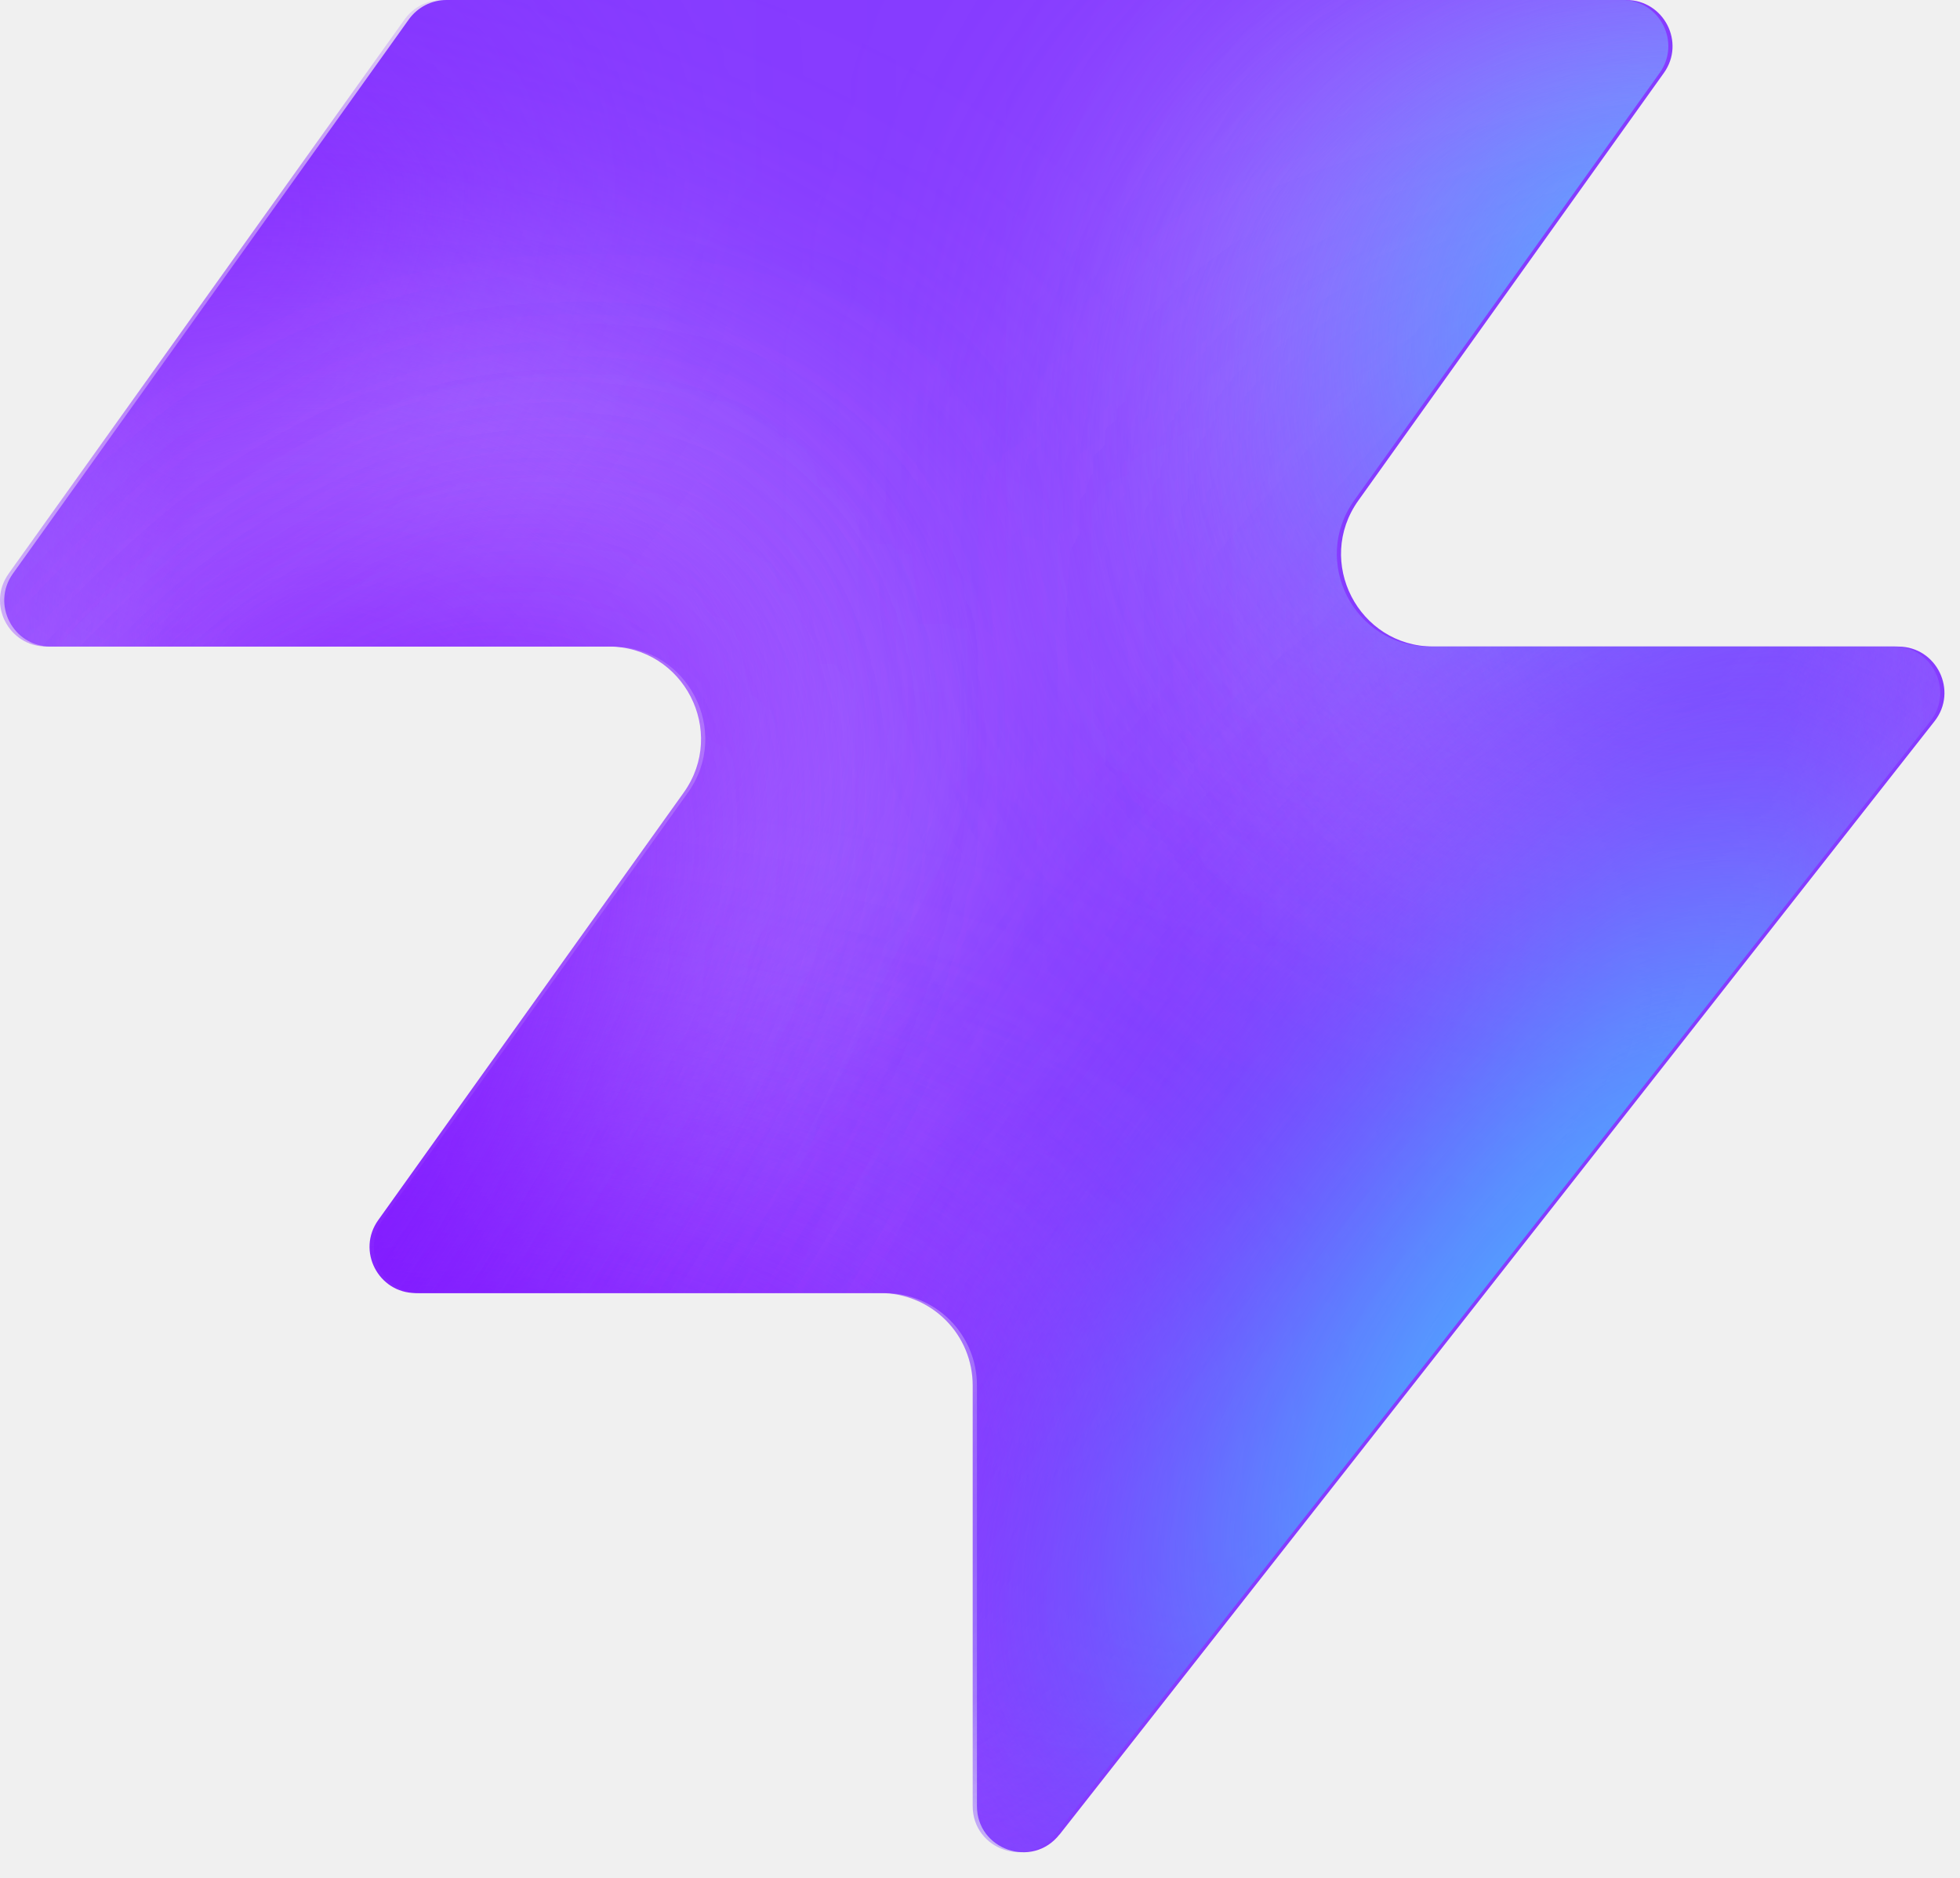
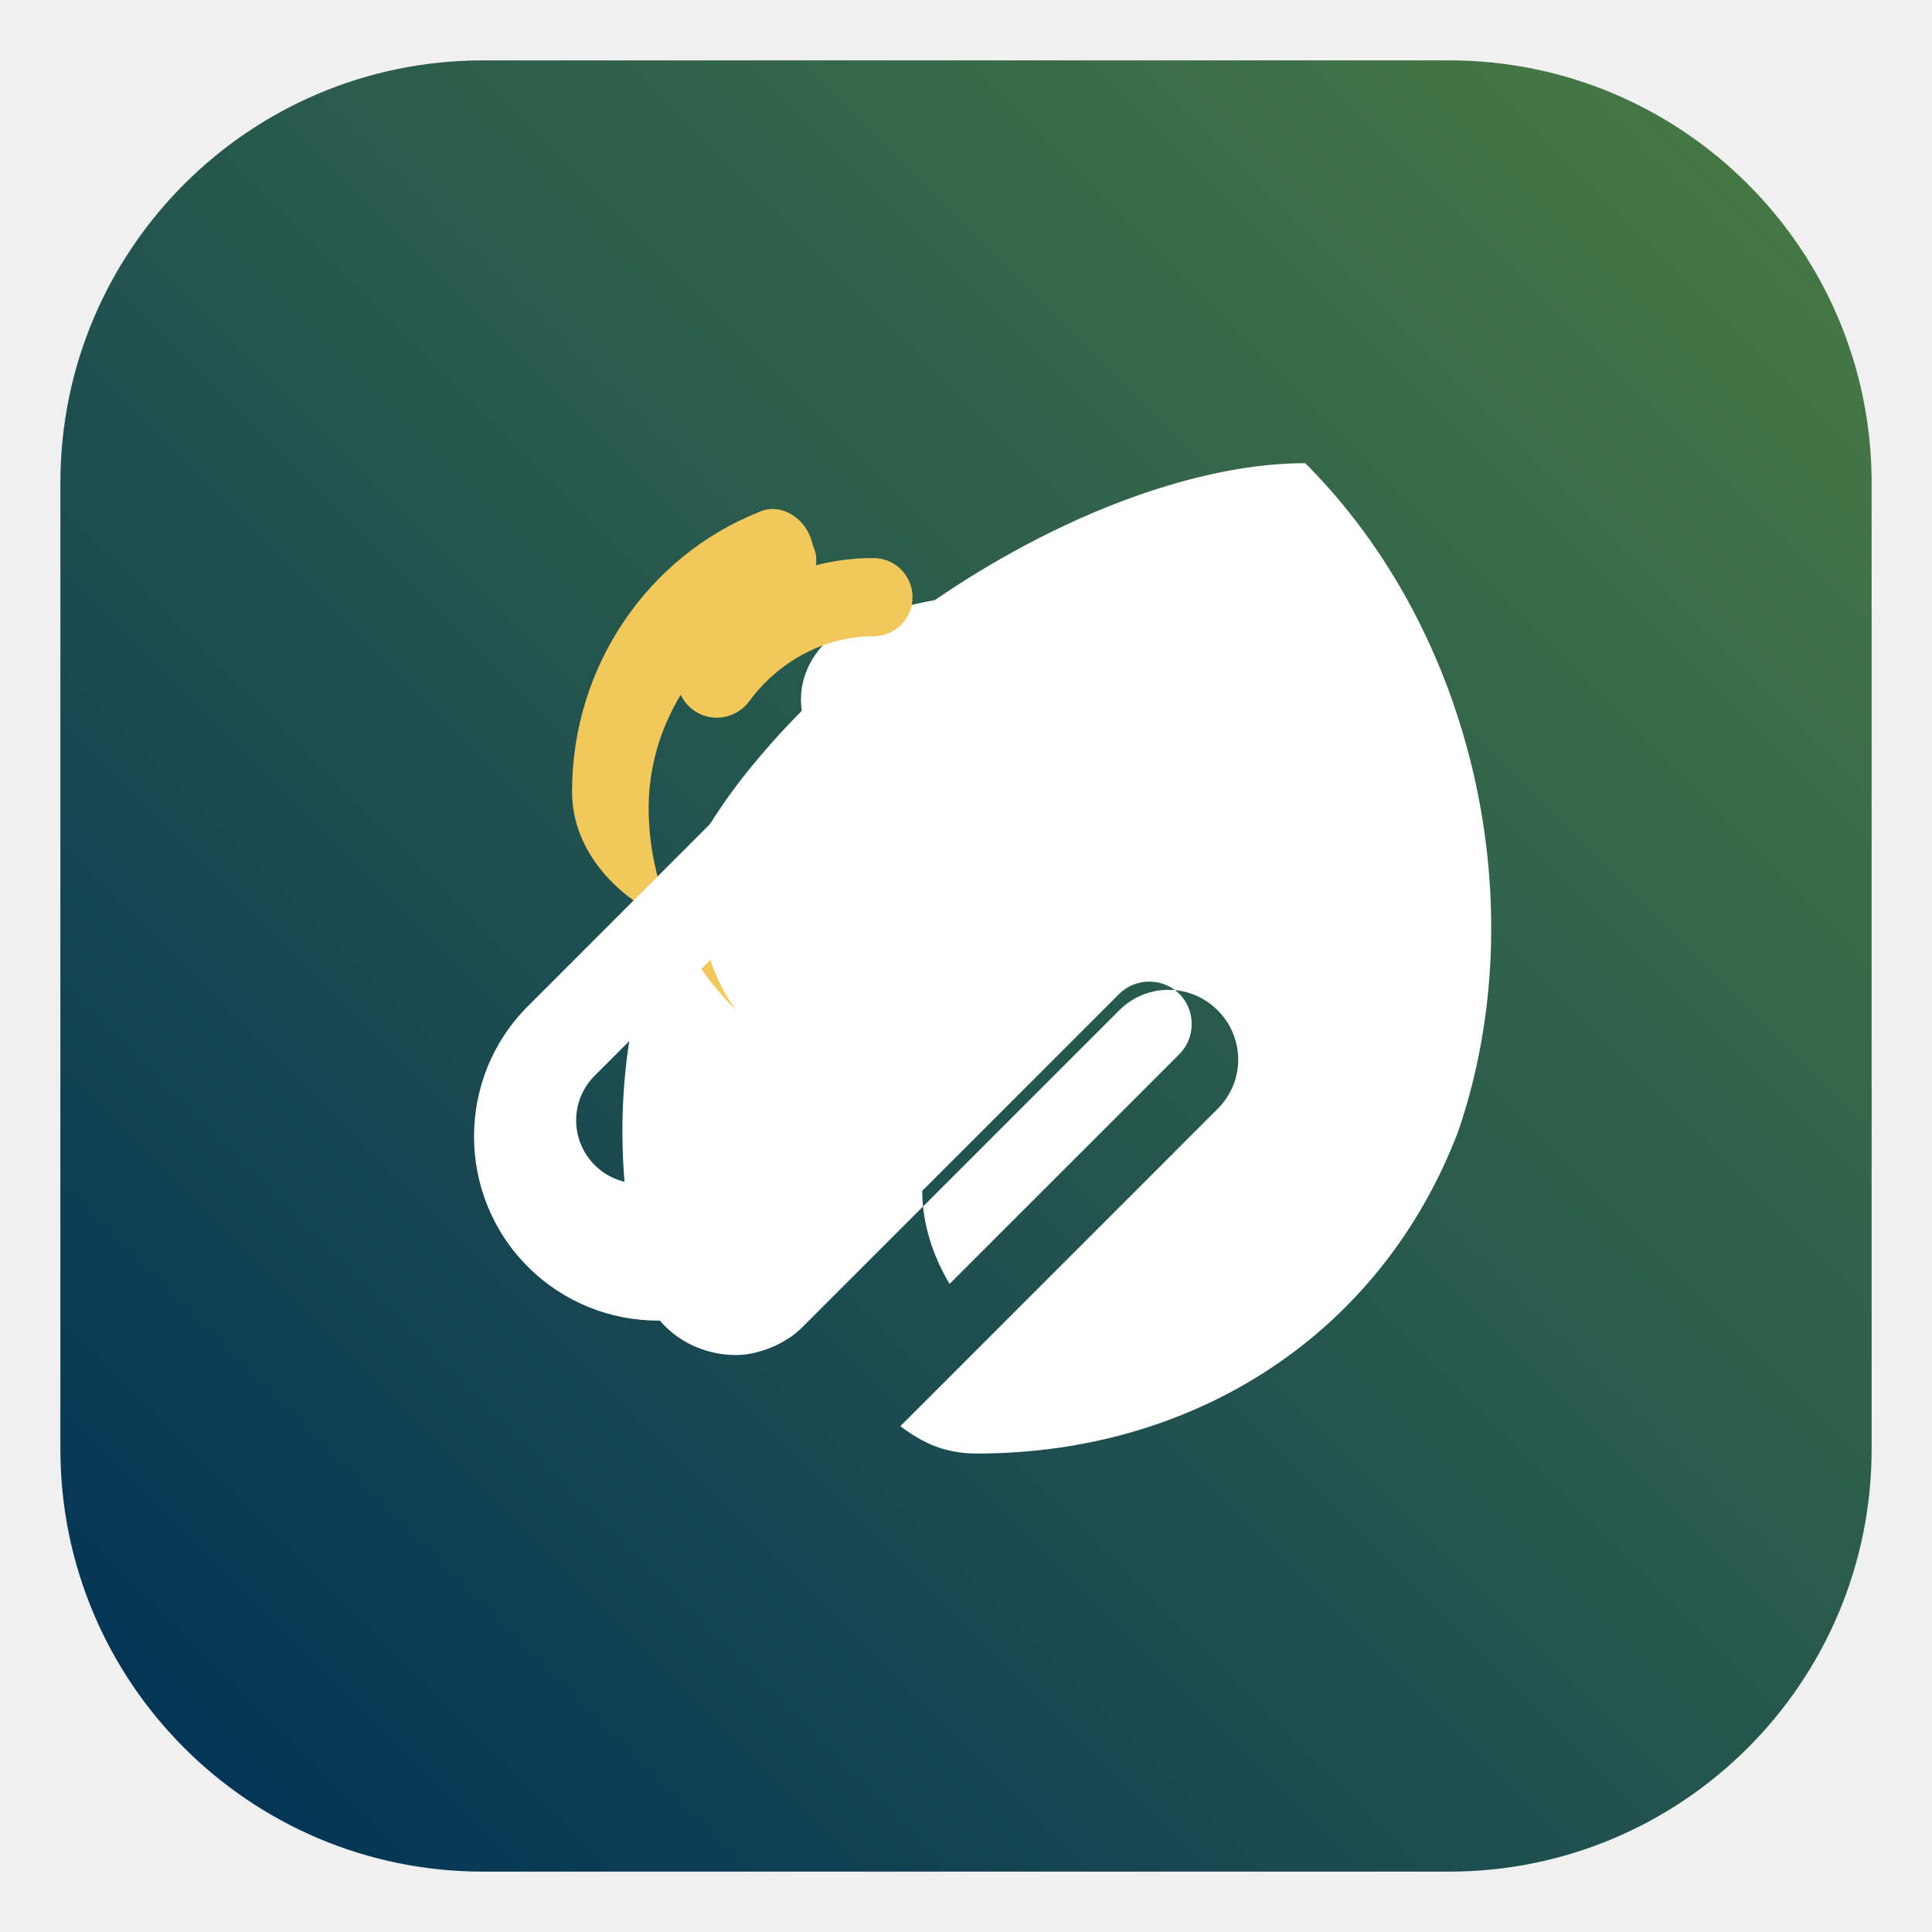
- <svg xmlns="http://www.w3.org/2000/svg" width="48" height="46" fill="none" viewBox="0 0 48 46">
-   <path fill="#863bff" d="M25.946 44.938c-.664.845-2.021.375-2.021-.698V33.937a2.26 2.26 0 0 0-2.262-2.262H10.287c-.92 0-1.456-1.04-.92-1.788l7.48-10.471c1.07-1.497 0-3.578-1.842-3.578H1.237c-.92 0-1.456-1.04-.92-1.788L10.013.474c.214-.297.556-.474.92-.474h28.894c.92 0 1.456 1.04.92 1.788l-7.48 10.471c-1.07 1.498 0 3.579 1.842 3.579h11.377c.943 0 1.473 1.088.89 1.83L25.947 44.94z" style="fill:#863bff;fill:color(display-p3 .525 .23 1);fill-opacity:1" />
-   <mask id="a" width="48" height="46" x="0" y="0" maskUnits="userSpaceOnUse" style="mask-type:alpha">
-     <path fill="#000" d="M25.842 44.938c-.664.844-2.021.375-2.021-.698V33.937a2.26 2.26 0 0 0-2.262-2.262H10.183c-.92 0-1.456-1.04-.92-1.788l7.48-10.471c1.07-1.498 0-3.579-1.842-3.579H1.133c-.92 0-1.456-1.04-.92-1.787L9.91.473c.214-.297.556-.474.92-.474h28.894c.92 0 1.456 1.04.92 1.788l-7.48 10.471c-1.07 1.498 0 3.578 1.842 3.578h11.377c.943 0 1.473 1.088.89 1.832L25.843 44.94z" style="fill:#000;fill-opacity:1" />
-   </mask>
-   <g mask="url(#a)">
-     <g filter="url(#b)">
-       <ellipse cx="5.508" cy="14.704" fill="#ede6ff" rx="5.508" ry="14.704" style="fill:#ede6ff;fill:color(display-p3 .927 .903 1);fill-opacity:1" transform="matrix(.00324 1 1 -.00324 -4.47 31.516)" />
-     </g>
-     <g filter="url(#c)">
-       <ellipse cx="10.399" cy="29.851" fill="#ede6ff" rx="10.399" ry="29.851" style="fill:#ede6ff;fill:color(display-p3 .927 .903 1);fill-opacity:1" transform="matrix(.00324 1 1 -.00324 -39.328 7.883)" />
-     </g>
-     <g filter="url(#d)">
-       <ellipse cx="5.508" cy="30.487" fill="#7e14ff" rx="5.508" ry="30.487" style="fill:#7e14ff;fill:color(display-p3 .492 .077 1);fill-opacity:1" transform="rotate(89.814 -25.913 -14.639)scale(1 -1)" />
-     </g>
-     <g filter="url(#e)">
-       <ellipse cx="5.508" cy="30.599" fill="#7e14ff" rx="5.508" ry="30.599" style="fill:#7e14ff;fill:color(display-p3 .492 .077 1);fill-opacity:1" transform="rotate(89.814 -32.644 -3.334)scale(1 -1)" />
-     </g>
-     <g filter="url(#f)">
-       <ellipse cx="5.508" cy="30.599" fill="#7e14ff" rx="5.508" ry="30.599" style="fill:#7e14ff;fill:color(display-p3 .492 .077 1);fill-opacity:1" transform="matrix(.00324 1 1 -.00324 -34.34 30.47)" />
-     </g>
-     <g filter="url(#g)">
-       <ellipse cx="14.072" cy="22.078" fill="#ede6ff" rx="14.072" ry="22.078" style="fill:#ede6ff;fill:color(display-p3 .927 .903 1);fill-opacity:1" transform="rotate(93.35 24.506 48.493)scale(-1 1)" />
-     </g>
-     <g filter="url(#h)">
-       <ellipse cx="3.47" cy="21.501" fill="#7e14ff" rx="3.47" ry="21.501" style="fill:#7e14ff;fill:color(display-p3 .492 .077 1);fill-opacity:1" transform="rotate(89.009 28.708 47.59)scale(-1 1)" />
-     </g>
-     <g filter="url(#i)">
-       <ellipse cx="3.47" cy="21.501" fill="#7e14ff" rx="3.47" ry="21.501" style="fill:#7e14ff;fill:color(display-p3 .492 .077 1);fill-opacity:1" transform="rotate(89.009 28.708 47.59)scale(-1 1)" />
-     </g>
-     <g filter="url(#j)">
-       <ellipse cx=".387" cy="8.972" fill="#7e14ff" rx="4.407" ry="29.108" style="fill:#7e14ff;fill:color(display-p3 .492 .077 1);fill-opacity:1" transform="rotate(39.51 .387 8.972)" />
-     </g>
-     <g filter="url(#k)">
-       <ellipse cx="47.523" cy="-6.092" fill="#7e14ff" rx="4.407" ry="29.108" style="fill:#7e14ff;fill:color(display-p3 .492 .077 1);fill-opacity:1" transform="rotate(37.892 47.523 -6.092)" />
-     </g>
-     <g filter="url(#l)">
-       <ellipse cx="41.412" cy="6.333" fill="#47bfff" rx="5.971" ry="9.665" style="fill:#47bfff;fill:color(display-p3 .28 .748 1);fill-opacity:1" transform="rotate(37.892 41.412 6.333)" />
-     </g>
-     <g filter="url(#m)">
-       <ellipse cx="-1.879" cy="38.332" fill="#7e14ff" rx="4.407" ry="29.108" style="fill:#7e14ff;fill:color(display-p3 .492 .077 1);fill-opacity:1" transform="rotate(37.892 -1.88 38.332)" />
-     </g>
-     <g filter="url(#n)">
-       <ellipse cx="-1.879" cy="38.332" fill="#7e14ff" rx="4.407" ry="29.108" style="fill:#7e14ff;fill:color(display-p3 .492 .077 1);fill-opacity:1" transform="rotate(37.892 -1.88 38.332)" />
-     </g>
-     <g filter="url(#o)">
-       <ellipse cx="35.651" cy="29.907" fill="#7e14ff" rx="4.407" ry="29.108" style="fill:#7e14ff;fill:color(display-p3 .492 .077 1);fill-opacity:1" transform="rotate(37.892 35.651 29.907)" />
-     </g>
-     <g filter="url(#p)">
-       <ellipse cx="38.418" cy="32.4" fill="#47bfff" rx="5.971" ry="15.297" style="fill:#47bfff;fill:color(display-p3 .28 .748 1);fill-opacity:1" transform="rotate(37.892 38.418 32.4)" />
-     </g>
+ <svg xmlns="http://www.w3.org/2000/svg" viewBox="0 0 512 512" width="100%" height="100%">
+   <defs>
+     <linearGradient id="owfBrandGradient" x1="0%" y1="100%" x2="100%" y2="0%">
+       <stop offset="0%" stop-color="#003057" />
+       <stop offset="100%" stop-color="#4a7c44" />
+     </linearGradient>
+     <linearGradient id="leafAccent" x1="0%" y1="0%" x2="100%" y2="100%">
+       <stop offset="0%" stop-color="#ffffff" />
+       <stop offset="100%" stop-color="#f2c75c" />
+     </linearGradient>
+   </defs>
+   <rect x="16" y="16" width="480" height="480" rx="112" fill="url(#owfBrandGradient)" />
+   <g transform="translate(256, 246) scale(14.5)" fill="none">
+     <path fill="url(#leafAccent)" d="M -0.5 -10.5 C 5.5 -10.5 10.5 -5.5 10.5 0.5 C 10.5 6.5 5.5 10.5 -0.5 10.5 C -6.5 10.5 -10.5 6.5 -10.5 0.5 C -10.5 -5.5 -6.5 -10.5 -0.5 -10.5 Z" opacity="0" />
+     <path fill="#ffffff" d="M 6.2 -8.5 C 3.1 -8.5 -1.2 -6.2 -3.8 -3.1 C -6.1 -0.4 -6.8 3.2 -5.9 6.6 C -5.7 7.3 -5.0 7.8 -4.2 7.8 C -3.8 7.8 -3.3 7.6 -3.0 7.3 L 2.8 1.5 C 3.3 1.0 4.1 1.0 4.6 1.5 C 5.1 2.0 5.1 2.8 4.6 3.3 L -1.2 9.1 C -0.8 9.4 -0.4 9.6 0.2 9.6 C 4.2 9.6 7.6 7.4 9.0 3.7 C 10.4 -0.4 9.3 -5.4 6.2 -8.5 Z M -0.8 4.8 L 2.8 1.2 C 3.1 0.9 3.6 0.9 3.9 1.2 C 4.2 1.5 4.2 2.0 3.9 2.3 L -0.3 6.5 C -0.6 6.0 -0.8 5.4 -0.8 4.8 Z" />
+     <path fill="#f2c75c" d="M -7.2 -2.5 C -7.2 -4.8 -5.8 -6.8 -3.8 -7.6 C -3.4 -7.8 -2.9 -7.5 -2.8 -7.0 C -2.6 -6.6 -2.9 -6.1 -3.3 -5.9 C -4.8 -5.3 -5.8 -3.8 -5.8 -2.2 C -5.8 -0.8 -5.2 0.5 -4.2 1.5 C -4.5 1.1 -4.7 0.6 -4.8 0.1 C -6.2 -0.3 -7.2 -1.3 -7.2 -2.5 Z" />
  </g>
-   <defs>
-     <filter id="b" width="60.045" height="41.654" x="-19.77" y="16.149" color-interpolation-filters="sRGB" filterUnits="userSpaceOnUse">
-       <feFlood flood-opacity="0" result="BackgroundImageFix" />
-       <feBlend in="SourceGraphic" in2="BackgroundImageFix" result="shape" />
-       <feGaussianBlur result="effect1_foregroundBlur_2002_17158" stdDeviation="7.659" />
-     </filter>
-     <filter id="c" width="90.34" height="51.437" x="-54.613" y="-7.533" color-interpolation-filters="sRGB" filterUnits="userSpaceOnUse">
-       <feFlood flood-opacity="0" result="BackgroundImageFix" />
-       <feBlend in="SourceGraphic" in2="BackgroundImageFix" result="shape" />
-       <feGaussianBlur result="effect1_foregroundBlur_2002_17158" stdDeviation="7.659" />
-     </filter>
-     <filter id="d" width="79.355" height="29.4" x="-49.64" y="2.03" color-interpolation-filters="sRGB" filterUnits="userSpaceOnUse">
-       <feFlood flood-opacity="0" result="BackgroundImageFix" />
-       <feBlend in="SourceGraphic" in2="BackgroundImageFix" result="shape" />
-       <feGaussianBlur result="effect1_foregroundBlur_2002_17158" stdDeviation="4.596" />
-     </filter>
-     <filter id="e" width="79.579" height="29.4" x="-45.045" y="20.029" color-interpolation-filters="sRGB" filterUnits="userSpaceOnUse">
-       <feFlood flood-opacity="0" result="BackgroundImageFix" />
-       <feBlend in="SourceGraphic" in2="BackgroundImageFix" result="shape" />
-       <feGaussianBlur result="effect1_foregroundBlur_2002_17158" stdDeviation="4.596" />
-     </filter>
-     <filter id="f" width="79.579" height="29.4" x="-43.513" y="21.178" color-interpolation-filters="sRGB" filterUnits="userSpaceOnUse">
-       <feFlood flood-opacity="0" result="BackgroundImageFix" />
-       <feBlend in="SourceGraphic" in2="BackgroundImageFix" result="shape" />
-       <feGaussianBlur result="effect1_foregroundBlur_2002_17158" stdDeviation="4.596" />
-     </filter>
-     <filter id="g" width="74.749" height="58.852" x="15.756" y="-17.901" color-interpolation-filters="sRGB" filterUnits="userSpaceOnUse">
-       <feFlood flood-opacity="0" result="BackgroundImageFix" />
-       <feBlend in="SourceGraphic" in2="BackgroundImageFix" result="shape" />
-       <feGaussianBlur result="effect1_foregroundBlur_2002_17158" stdDeviation="7.659" />
-     </filter>
-     <filter id="h" width="61.377" height="25.362" x="23.548" y="2.284" color-interpolation-filters="sRGB" filterUnits="userSpaceOnUse">
-       <feFlood flood-opacity="0" result="BackgroundImageFix" />
-       <feBlend in="SourceGraphic" in2="BackgroundImageFix" result="shape" />
-       <feGaussianBlur result="effect1_foregroundBlur_2002_17158" stdDeviation="4.596" />
-     </filter>
-     <filter id="i" width="61.377" height="25.362" x="23.548" y="2.284" color-interpolation-filters="sRGB" filterUnits="userSpaceOnUse">
-       <feFlood flood-opacity="0" result="BackgroundImageFix" />
-       <feBlend in="SourceGraphic" in2="BackgroundImageFix" result="shape" />
-       <feGaussianBlur result="effect1_foregroundBlur_2002_17158" stdDeviation="4.596" />
-     </filter>
-     <filter id="j" width="56.045" height="63.649" x="-27.636" y="-22.853" color-interpolation-filters="sRGB" filterUnits="userSpaceOnUse">
-       <feFlood flood-opacity="0" result="BackgroundImageFix" />
-       <feBlend in="SourceGraphic" in2="BackgroundImageFix" result="shape" />
-       <feGaussianBlur result="effect1_foregroundBlur_2002_17158" stdDeviation="4.596" />
-     </filter>
-     <filter id="k" width="54.814" height="64.646" x="20.116" y="-38.415" color-interpolation-filters="sRGB" filterUnits="userSpaceOnUse">
-       <feFlood flood-opacity="0" result="BackgroundImageFix" />
-       <feBlend in="SourceGraphic" in2="BackgroundImageFix" result="shape" />
-       <feGaussianBlur result="effect1_foregroundBlur_2002_17158" stdDeviation="4.596" />
-     </filter>
-     <filter id="l" width="33.541" height="35.313" x="24.641" y="-11.323" color-interpolation-filters="sRGB" filterUnits="userSpaceOnUse">
-       <feFlood flood-opacity="0" result="BackgroundImageFix" />
-       <feBlend in="SourceGraphic" in2="BackgroundImageFix" result="shape" />
-       <feGaussianBlur result="effect1_foregroundBlur_2002_17158" stdDeviation="4.596" />
-     </filter>
-     <filter id="m" width="54.814" height="64.646" x="-29.286" y="6.009" color-interpolation-filters="sRGB" filterUnits="userSpaceOnUse">
-       <feFlood flood-opacity="0" result="BackgroundImageFix" />
-       <feBlend in="SourceGraphic" in2="BackgroundImageFix" result="shape" />
-       <feGaussianBlur result="effect1_foregroundBlur_2002_17158" stdDeviation="4.596" />
-     </filter>
-     <filter id="n" width="54.814" height="64.646" x="-29.286" y="6.009" color-interpolation-filters="sRGB" filterUnits="userSpaceOnUse">
-       <feFlood flood-opacity="0" result="BackgroundImageFix" />
-       <feBlend in="SourceGraphic" in2="BackgroundImageFix" result="shape" />
-       <feGaussianBlur result="effect1_foregroundBlur_2002_17158" stdDeviation="4.596" />
-     </filter>
-     <filter id="o" width="54.814" height="64.646" x="8.244" y="-2.416" color-interpolation-filters="sRGB" filterUnits="userSpaceOnUse">
-       <feFlood flood-opacity="0" result="BackgroundImageFix" />
-       <feBlend in="SourceGraphic" in2="BackgroundImageFix" result="shape" />
-       <feGaussianBlur result="effect1_foregroundBlur_2002_17158" stdDeviation="4.596" />
-     </filter>
-     <filter id="p" width="39.409" height="43.623" x="18.713" y="10.588" color-interpolation-filters="sRGB" filterUnits="userSpaceOnUse">
-       <feFlood flood-opacity="0" result="BackgroundImageFix" />
-       <feBlend in="SourceGraphic" in2="BackgroundImageFix" result="shape" />
-       <feGaussianBlur result="effect1_foregroundBlur_2002_17158" stdDeviation="4.596" />
-     </filter>
-   </defs>
+   <path fill="#FFFFFF" d="M372.5 142.5c-42.3-42.3-102.7-56.2-156.8-40.4 13.9 22.8 22.1 49.3 22.1 77.9 0 83.1-67.4 150.5-150.5 150.5-5.2 0-10.4-.3-15.5-.8 11.2 56.4 50.8 103.5 106.6 120 78.8 23.3 162.9-10.4 203.2-80.4 40.3-70 33.2-158.9-9.1-226.8z" opacity="0" />
+   <g transform="translate(100, 100) scale(0.61)">
+     <path fill="#FFFFFF" d="M 374.5 137.5 C 330.2 93.2 260.8 82.5 204.5 108.5 C 196.2 112.3 189.5 119.5 186.2 128.2 C 182.9 136.9 183.4 146.5 187.6 154.7 C 191.8 162.9 199.3 169.1 208.2 171.8 C 248.5 184.2 276.5 221.5 276.5 263.8 C 276.5 276.5 273.8 288.5 268.8 299.5 L 182.5 385.8 C 176.2 392.1 166.2 392.1 159.9 385.8 C 153.6 379.5 153.6 369.5 159.9 363.2 L 235.5 287.6 C 240.2 282.9 241.8 275.8 239.6 269.5 C 237.4 263.2 231.8 258.8 225.2 258.2 C 218.6 257.6 212.2 260.9 208.8 266.6 L 133.2 342.2 C 122.5 352.9 105.1 352.9 94.4 342.2 C 83.7 331.5 83.7 314.1 94.4 303.4 L 176.2 221.6 C 180.2 217.6 182.5 212.2 182.5 206.5 C 182.5 200.8 180.2 195.4 176.2 191.4 C 168.2 183.4 155.2 183.4 147.2 191.4 L 65.4 273.2 C 34.2 304.4 34.2 355.2 65.4 386.4 C 96.6 417.6 147.4 417.6 178.6 386.4 L 261.2 303.8 C 283.5 281.5 296.5 251.8 296.5 220.5 C 296.5 187.8 282.2 157.2 257.5 135.8 C 297.2 121.2 342.5 131.8 371.2 160.5 C 388.5 177.8 400.2 199.5 404.8 223.2 C 406.4 231.5 413.5 237.5 422 237.5 C 423.2 237.5 424.5 237.3 425.8 237.0 C 435.4 235.1 441.6 225.7 439.7 216.1 C 433.8 185.8 418.8 158.1 374.5 137.5 Z" />
+     <path fill="#f2c75c" d="M 215.5 78.5 C 182.2 78.5 152.2 94.8 133.5 120.2 C 127.8 127.9 129.5 138.8 137.2 144.5 C 144.9 150.2 155.8 148.5 161.5 140.8 C 174.2 123.5 194.2 112.5 215.5 112.5 C 224.9 112.5 232.5 104.9 232.5 95.5 C 232.5 86.1 224.9 78.5 215.5 78.5 Z" />
+   </g>
</svg>
